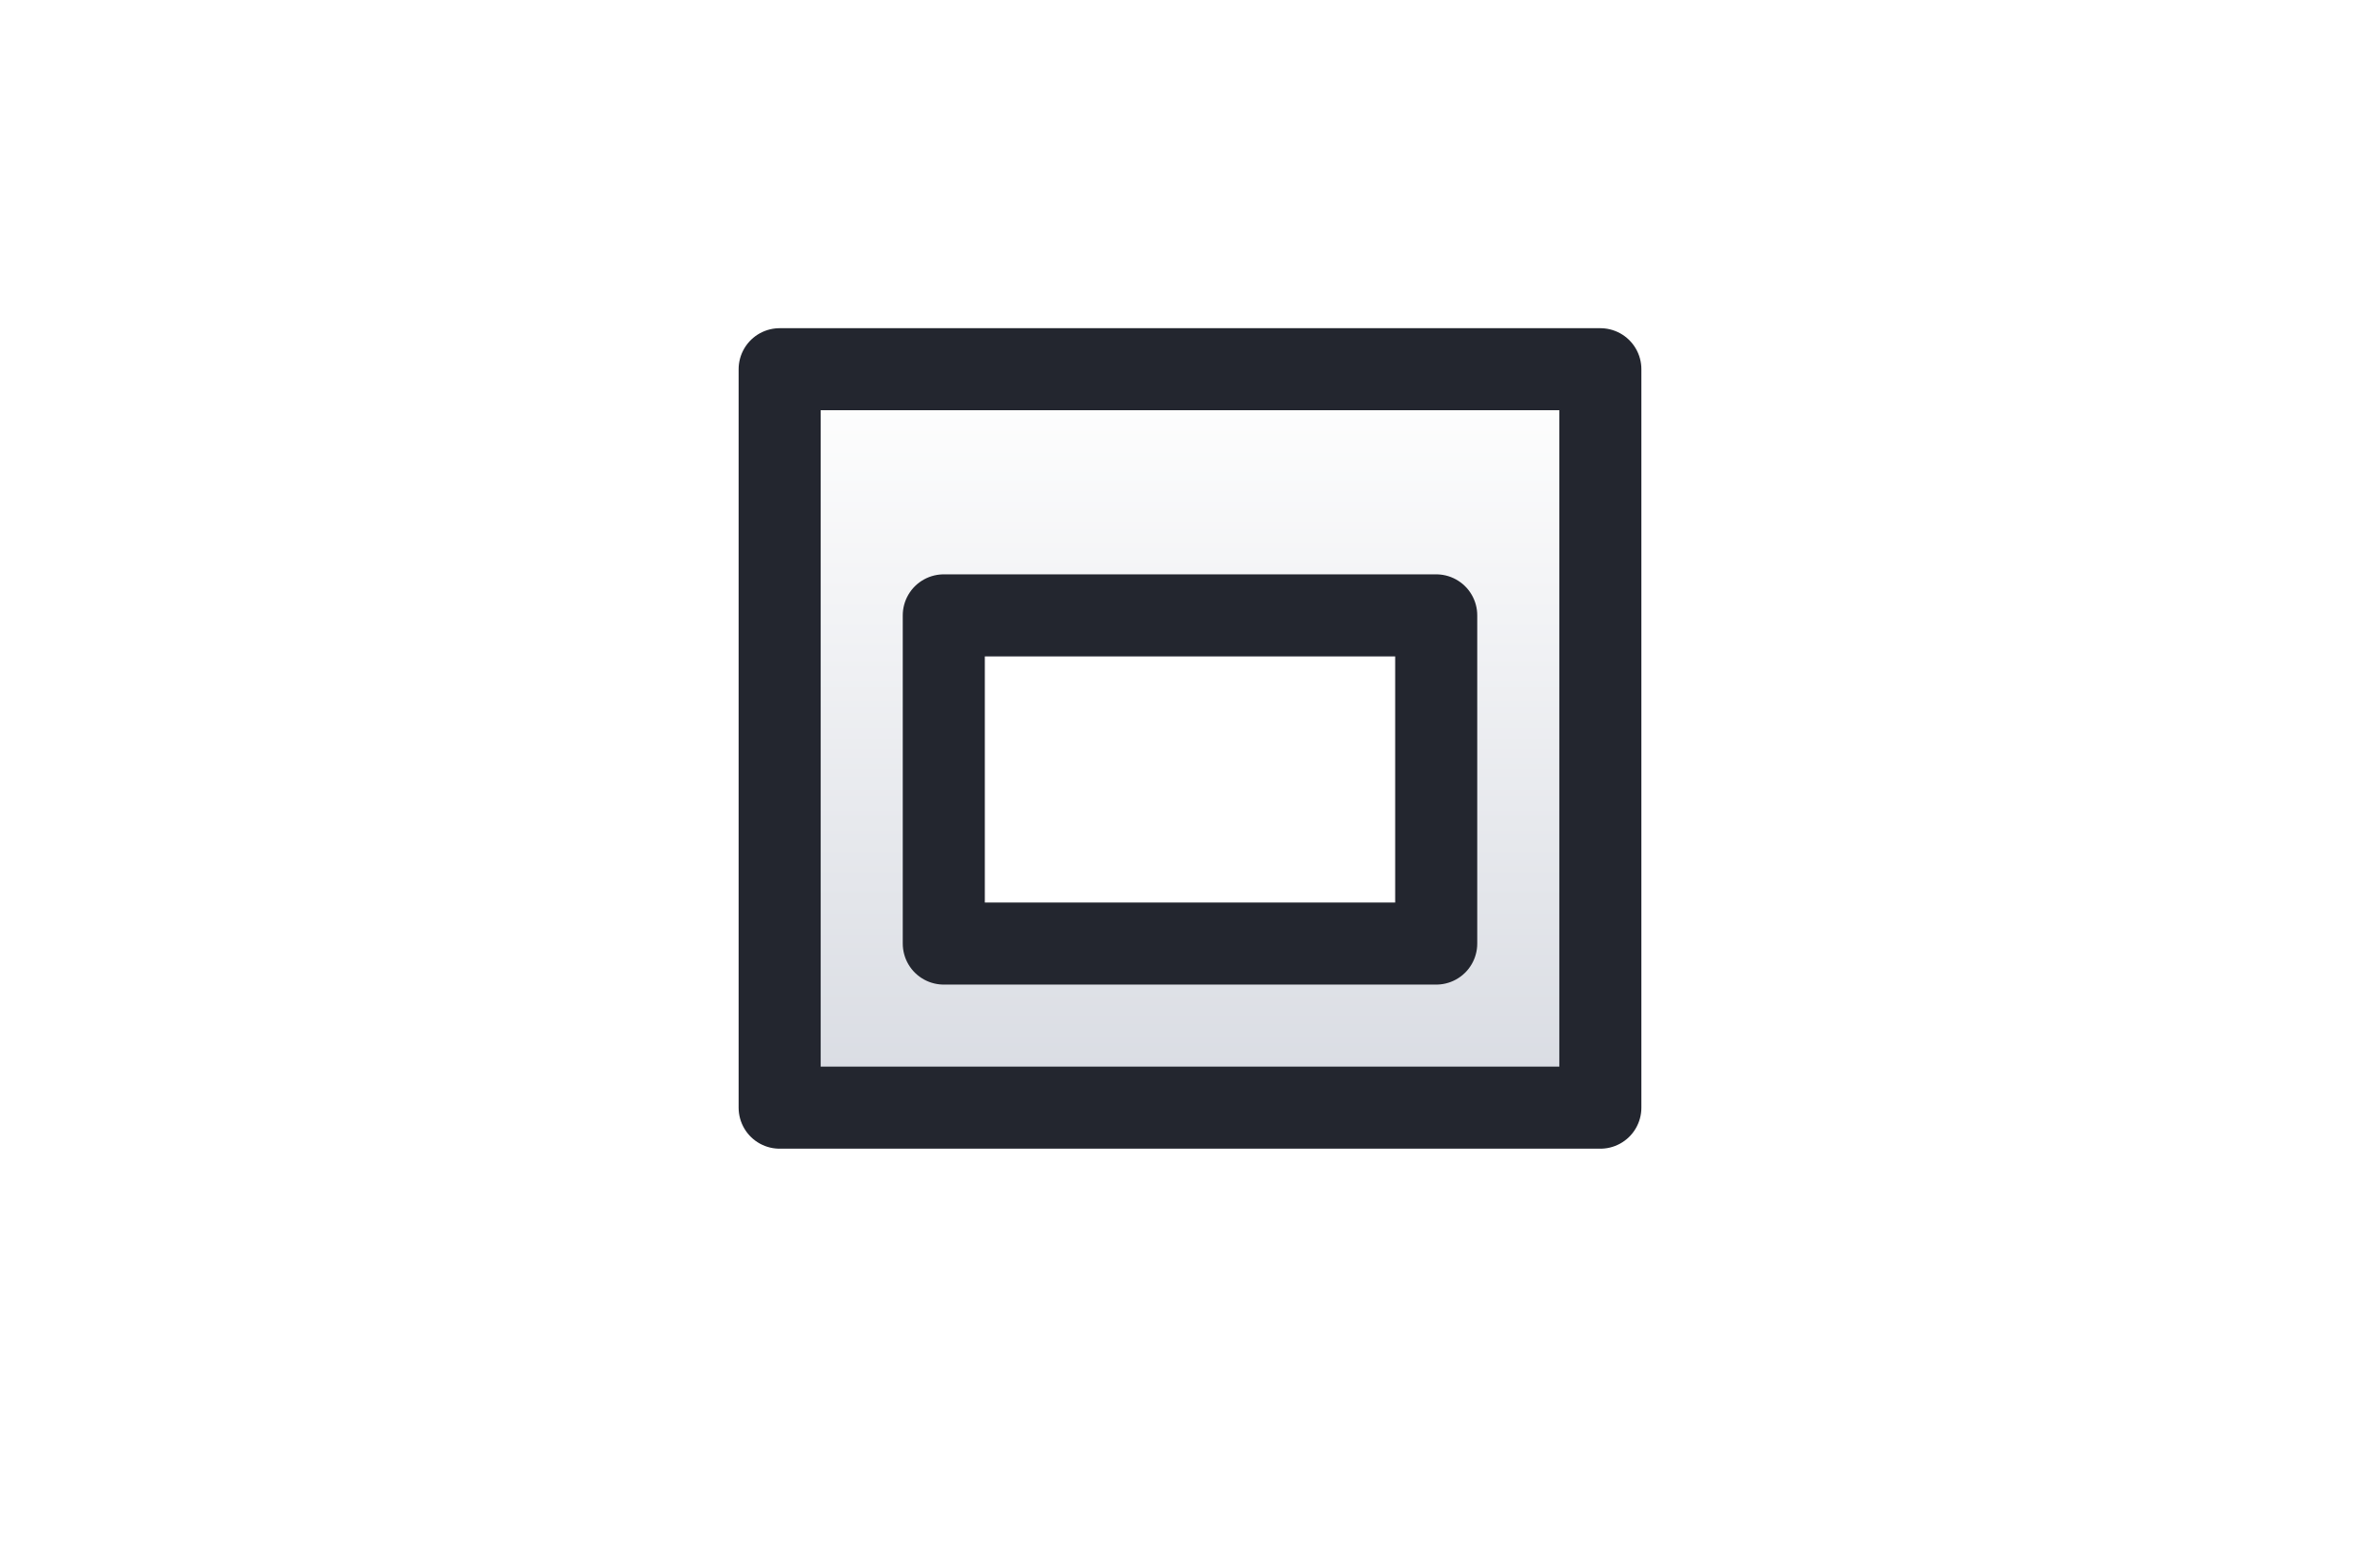
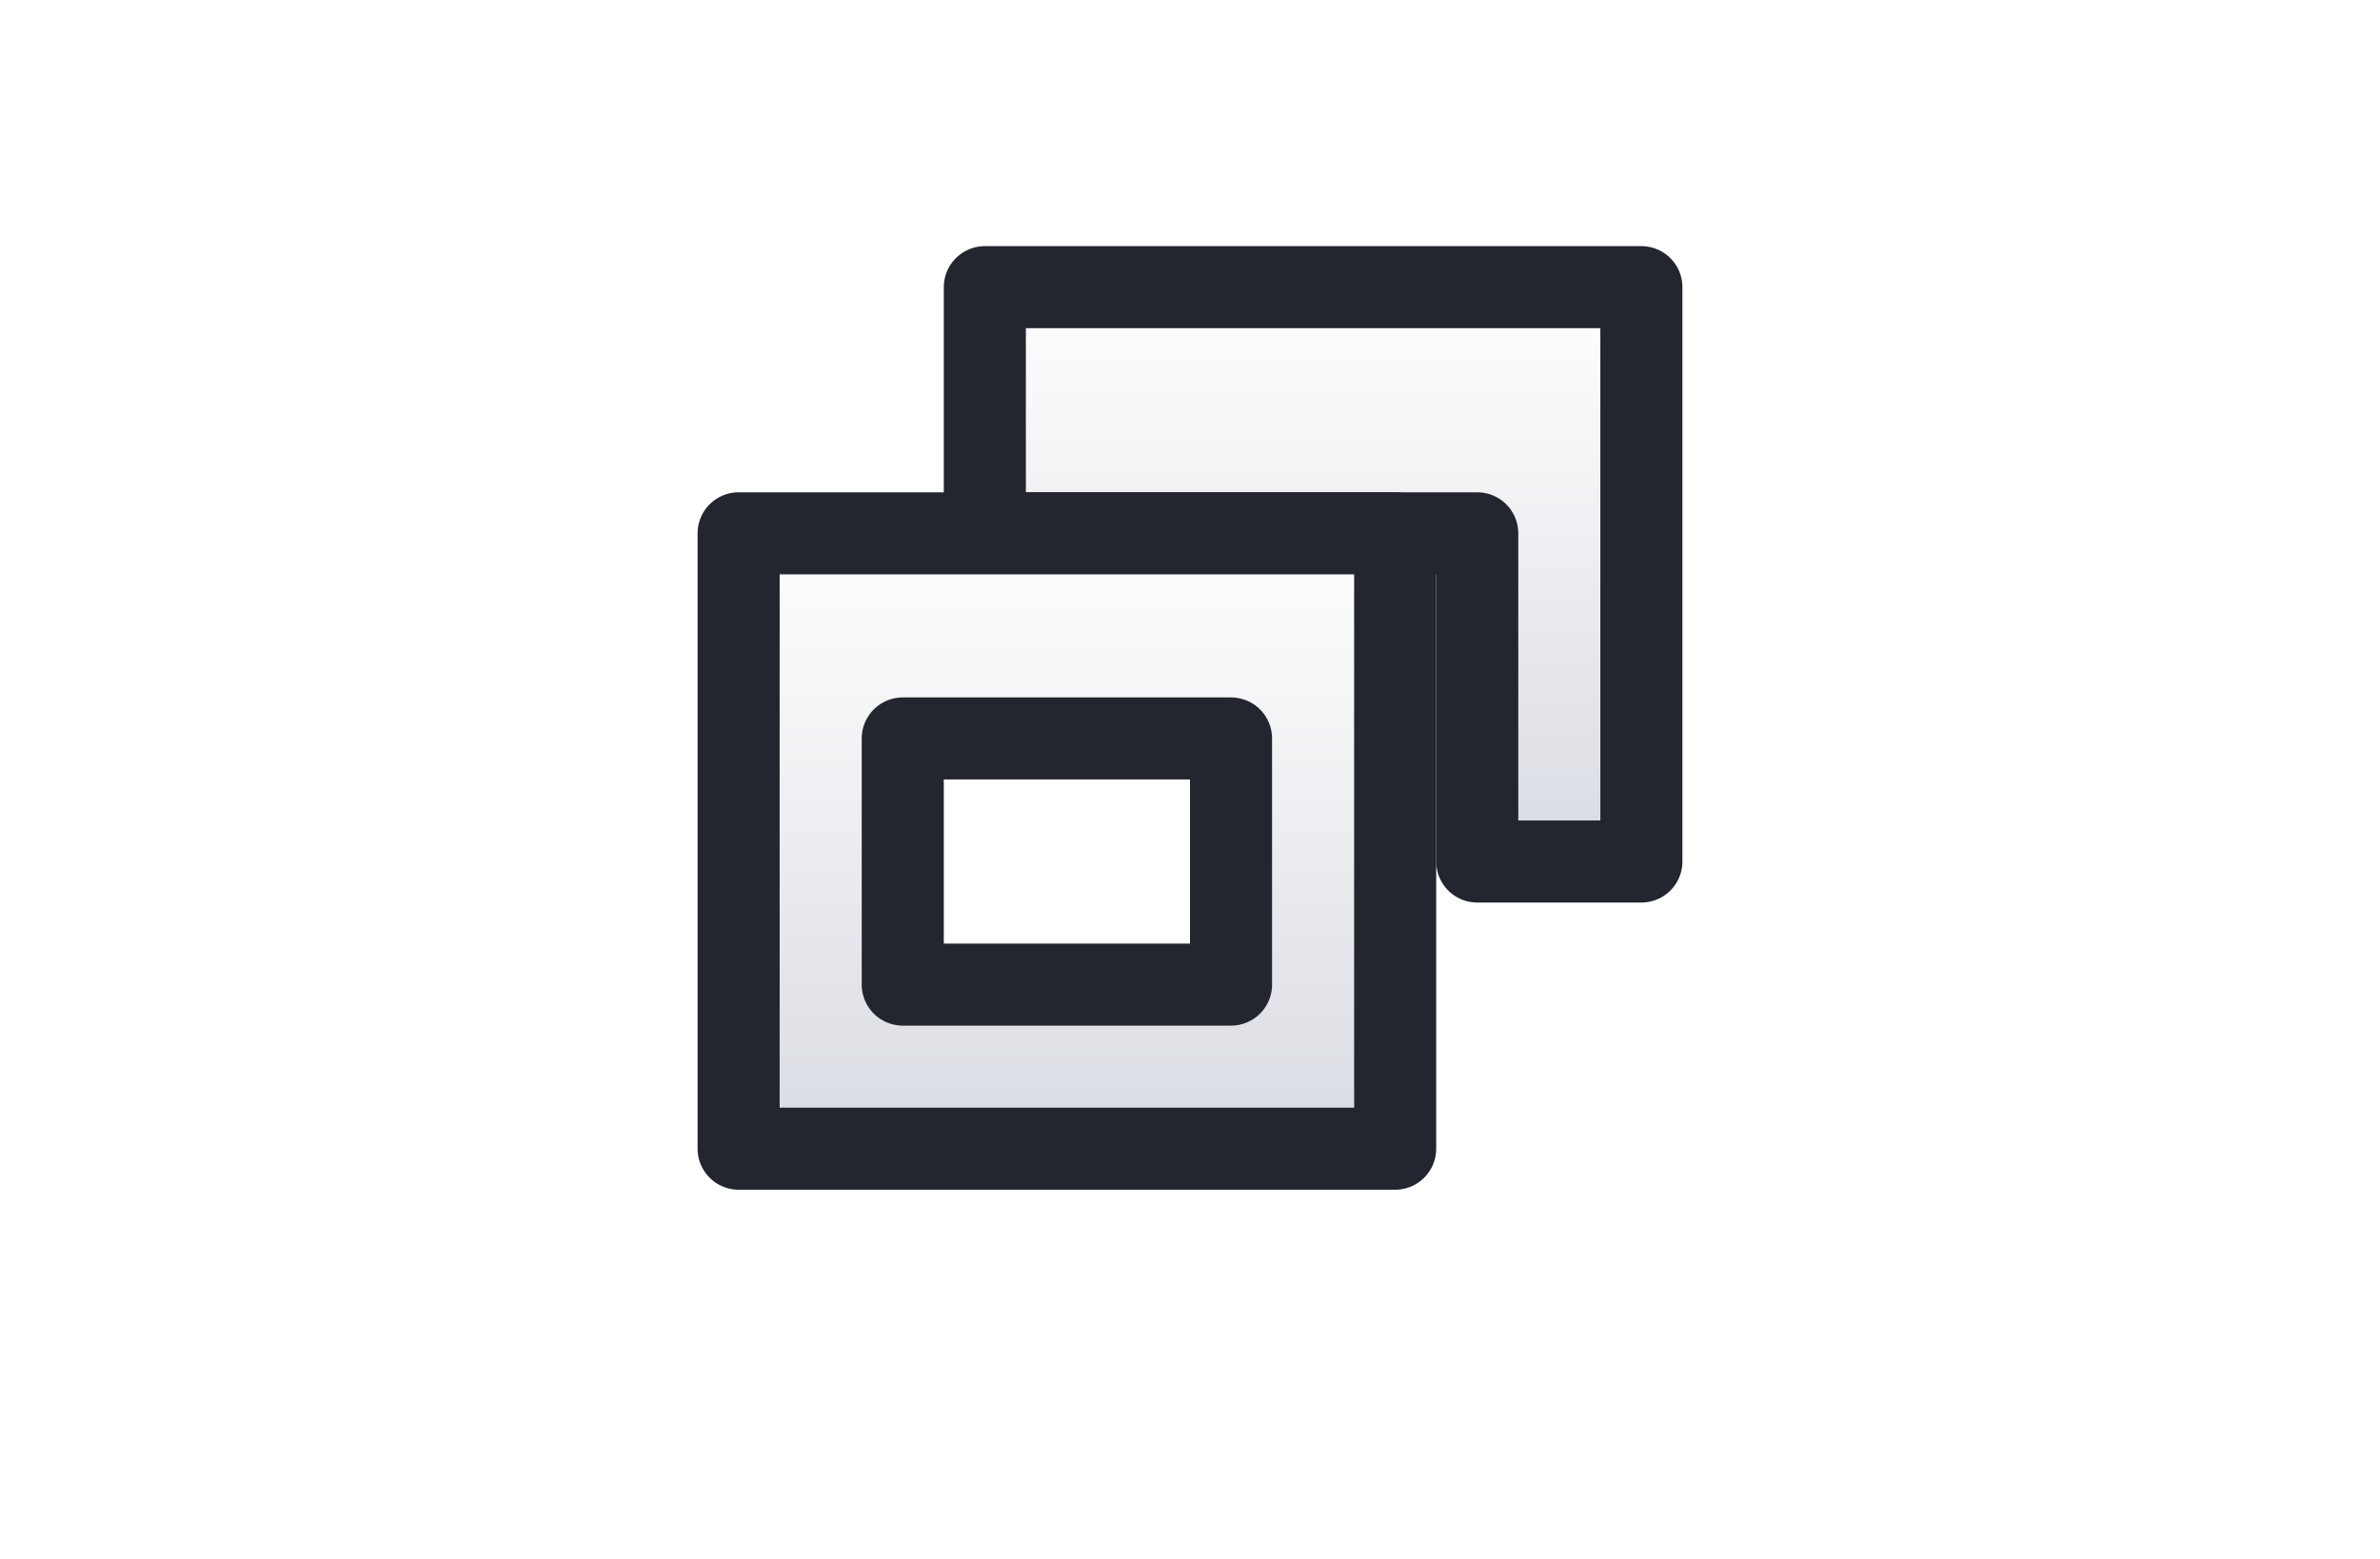
<svg xmlns="http://www.w3.org/2000/svg" width="29" height="19" viewBox="0 0 29 19">
  <defs>
    <linearGradient id="g" x1="0" y1="0" x2="0" y2="1">
      <stop offset="0" stop-color="#ffffff" />
      <stop offset="1" stop-color="#d8dbe2" />
    </linearGradient>
  </defs>
-   <g fill="url(#g)" stroke="#23262f" stroke-width="1" stroke-linejoin="round">
-     <path fill-rule="evenodd" d="M9.5,4.5 h10 v9 h-10 Z M11.5,7.5 h6 v4 h-6 Z" />
+   <g fill="url(#g)" stroke="#23262f" stroke-width="1" stroke-linejoin="round" opacity="1">
+     <path fill-rule="evenodd" d="M12.0,3.5 h8 v7 h-2 v-4 h-6 Z" />
+     <path fill-rule="evenodd" d="M9.0,6.5 h8 v7.5 h-8 Z M11.0,9 h4 v3 h-4 Z" />
  </g>
</svg>
